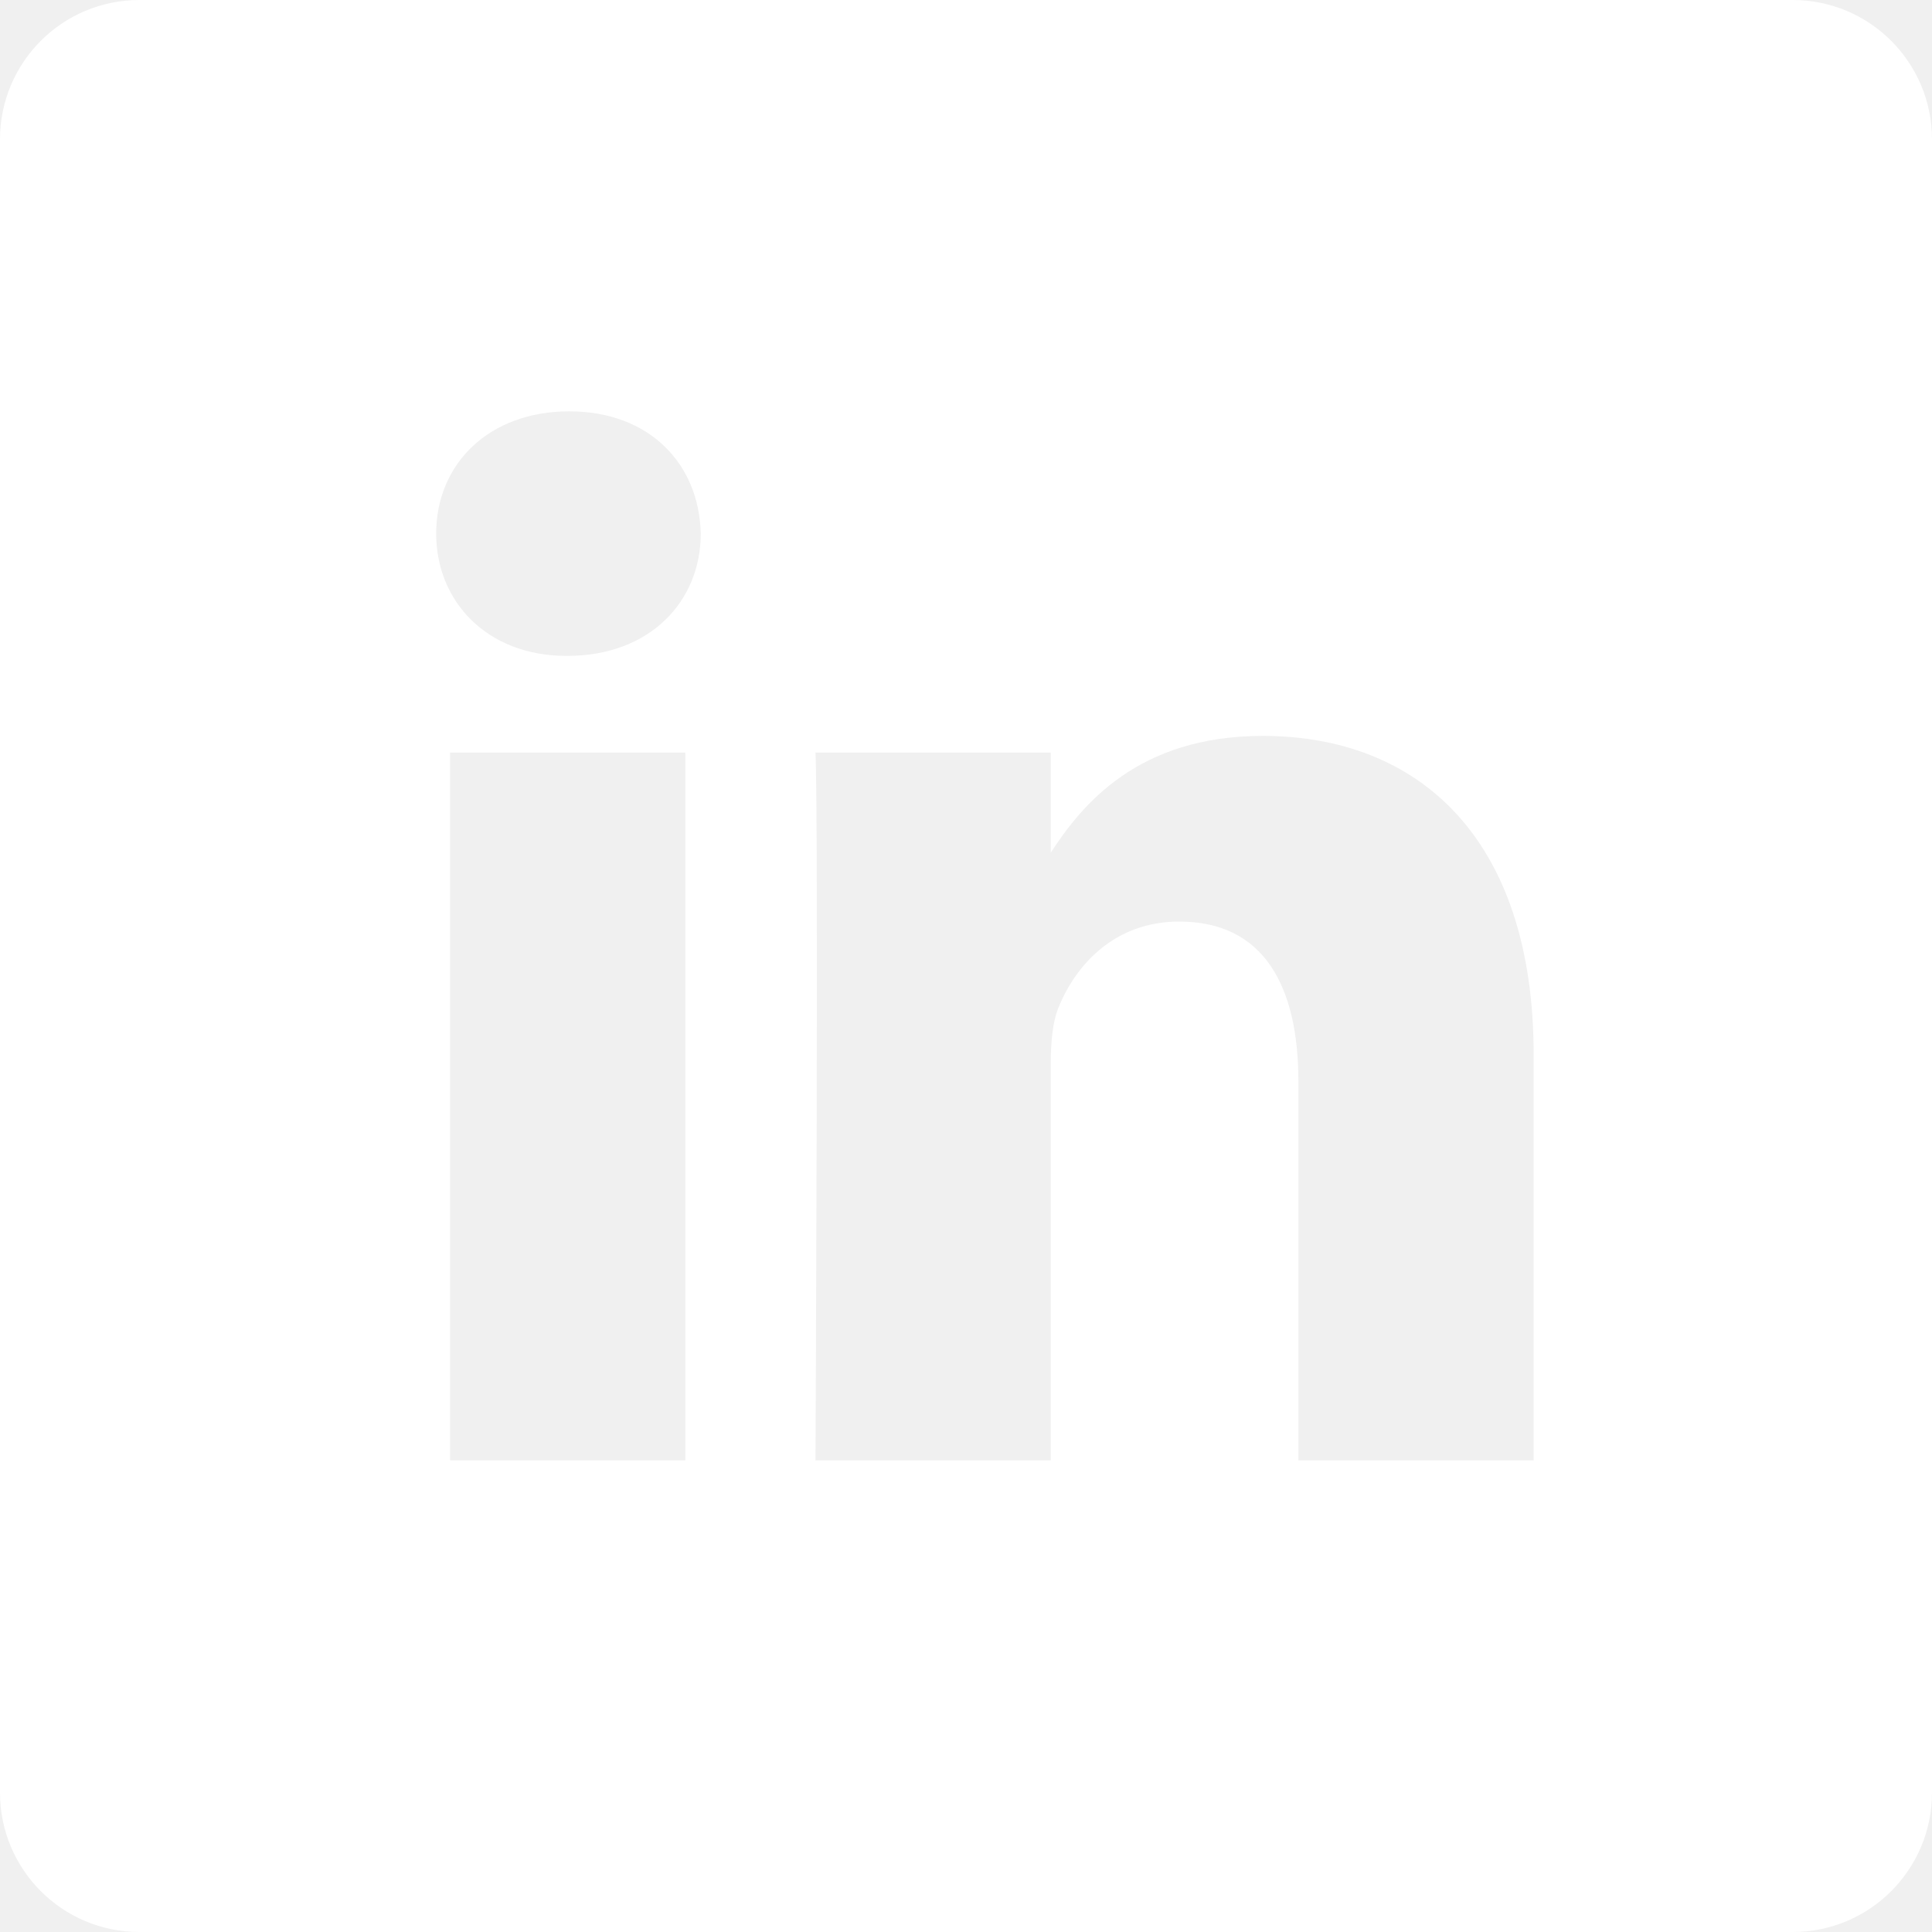
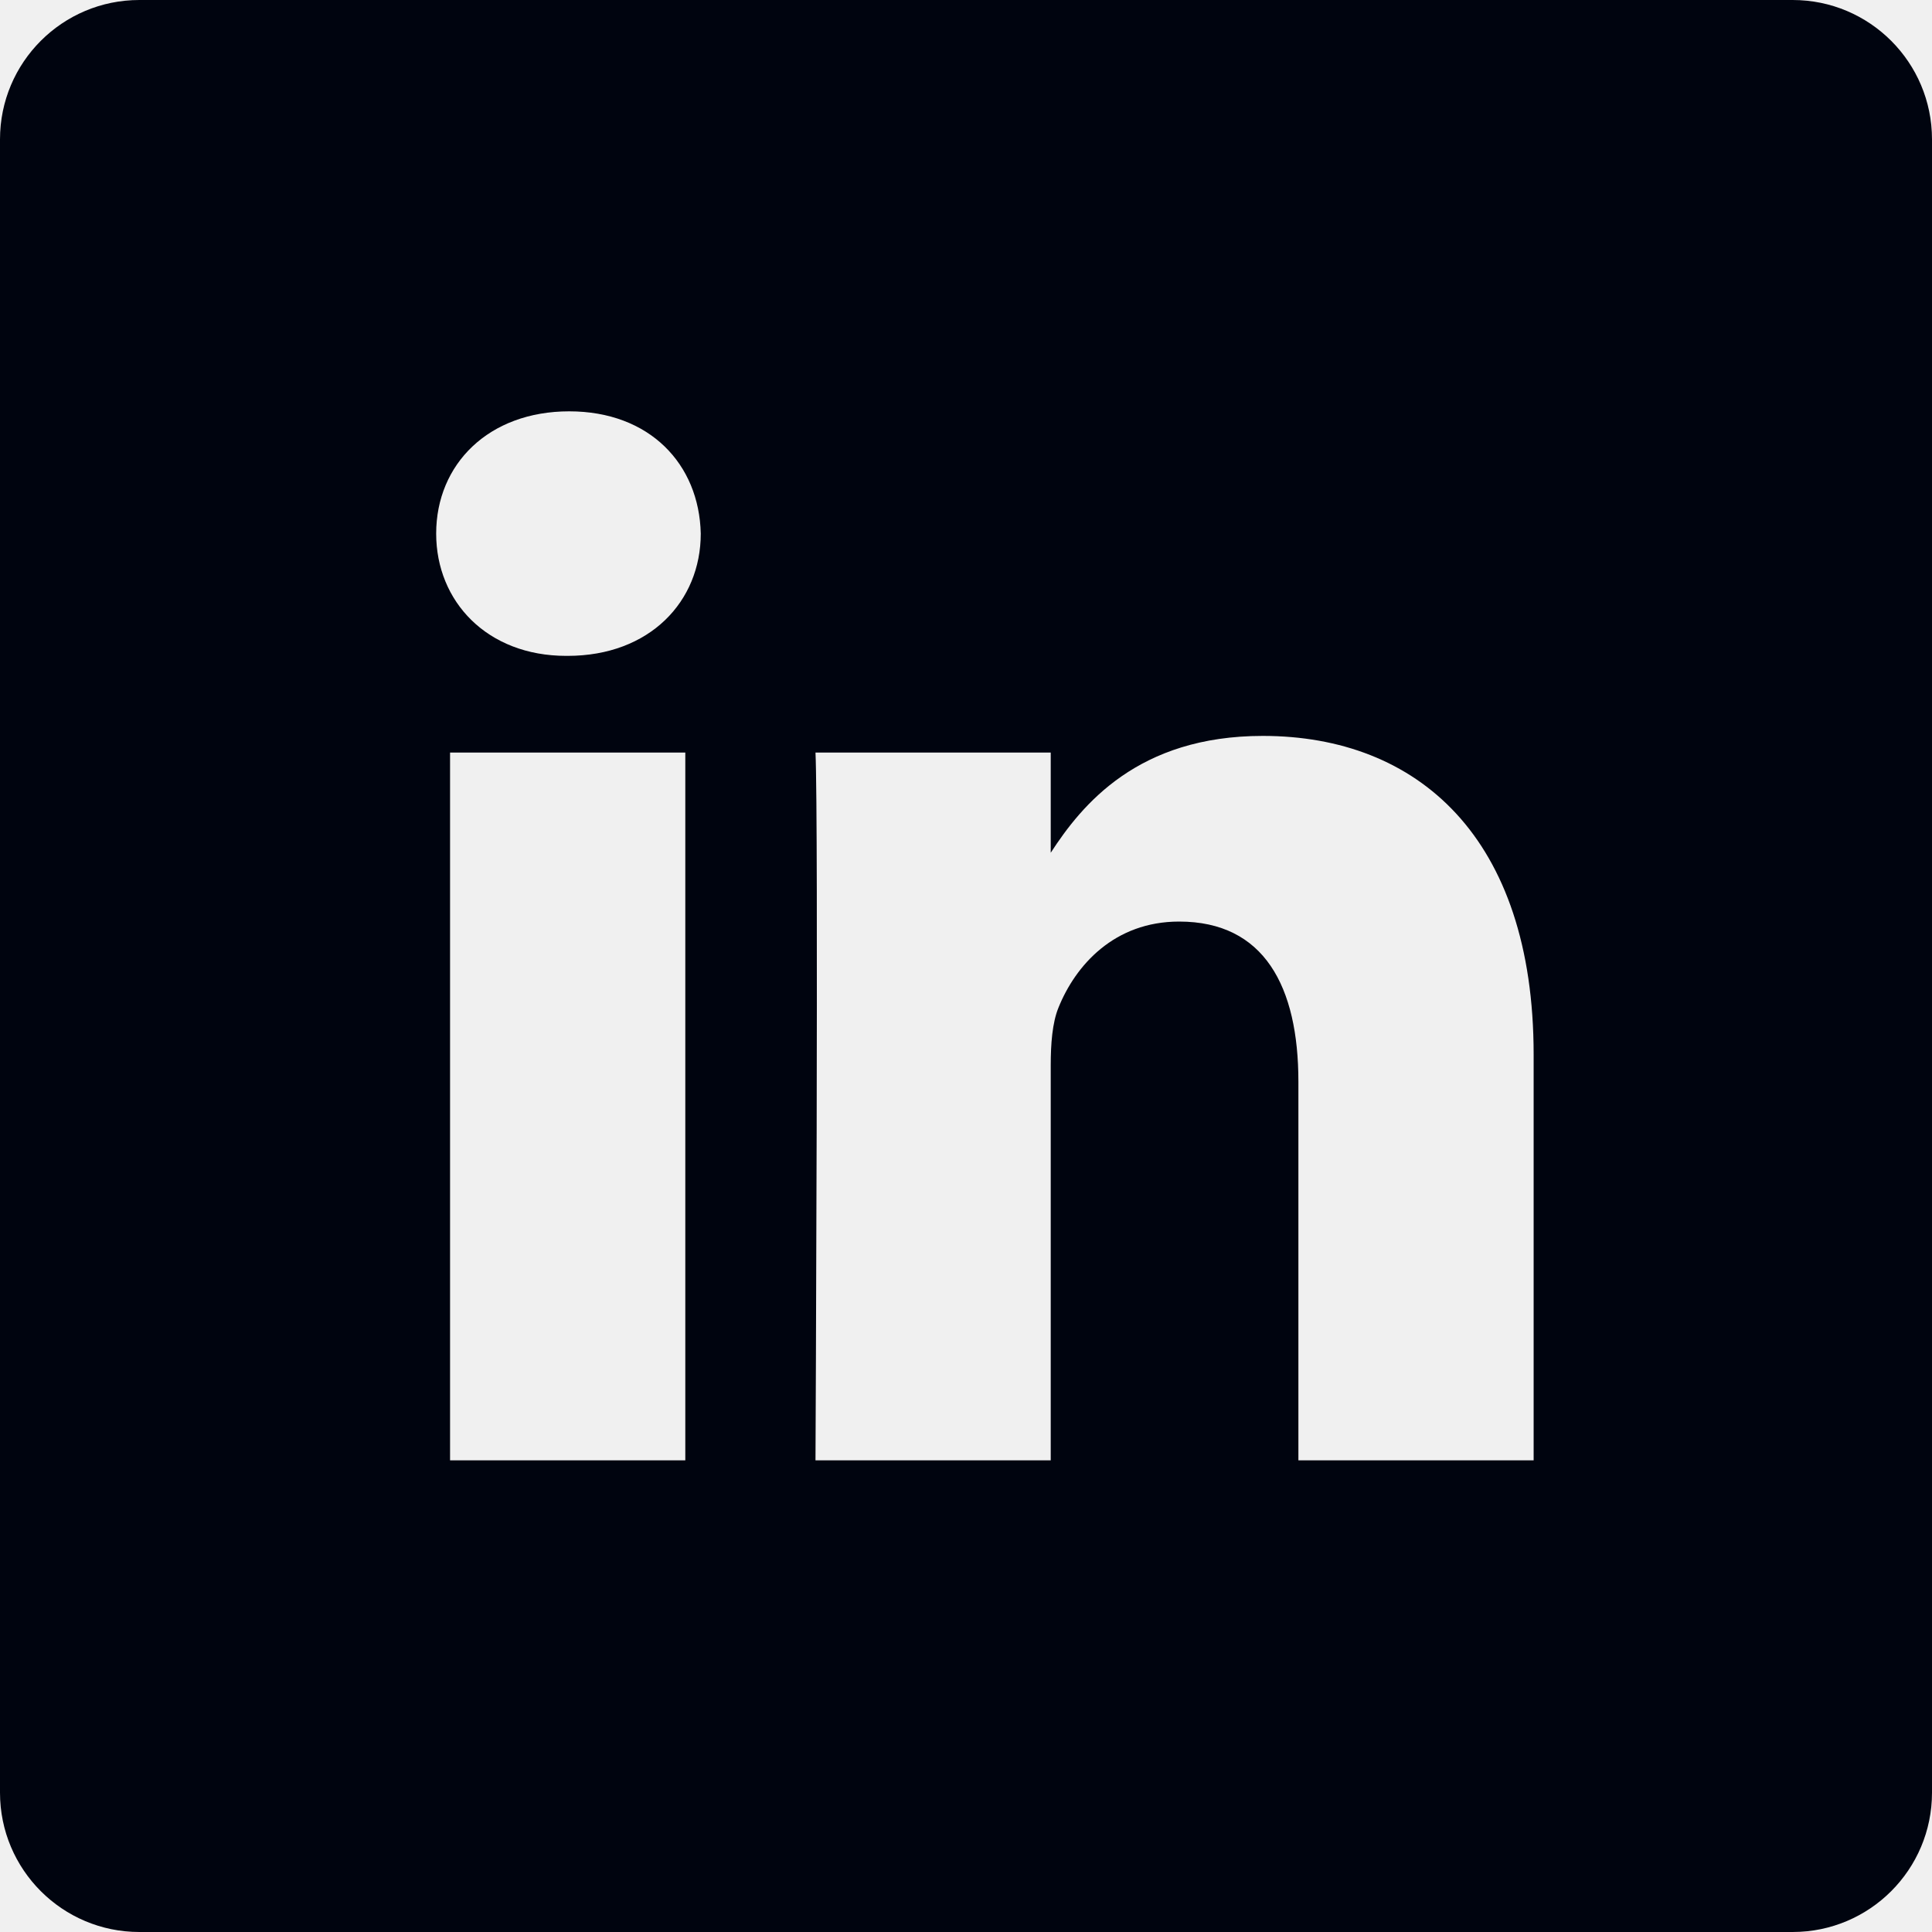
<svg xmlns="http://www.w3.org/2000/svg" width="21" height="21" viewBox="0 0 21 21" fill="none">
-   <path d="M19.485 0H1.515C0.678 0 0 0.678 0 1.515V19.485C0 20.322 0.678 21 1.515 21H19.485C20.322 21 21 20.322 21 19.485V1.515C21 0.678 20.322 0 19.485 0V0ZM7.449 15.873H4.892V8.18H7.449V15.873ZM6.17 7.129H6.154C5.295 7.129 4.741 6.538 4.741 5.8C4.741 5.045 5.312 4.471 6.187 4.471C7.062 4.471 7.6 5.045 7.617 5.8C7.617 6.538 7.062 7.129 6.17 7.129ZM16.67 15.873H14.113V11.757C14.113 10.723 13.742 10.017 12.817 10.017C12.111 10.017 11.69 10.493 11.505 10.953C11.438 11.117 11.421 11.347 11.421 11.577V15.873H8.864C8.864 15.873 8.898 8.901 8.864 8.18H11.421V9.269C11.761 8.745 12.369 7.999 13.726 7.999C15.408 7.999 16.67 9.099 16.67 11.462V15.873Z" fill="white" />
+   <path d="M19.485 0H1.515C0.678 0 0 0.678 0 1.515V19.485C0 20.322 0.678 21 1.515 21H19.485C20.322 21 21 20.322 21 19.485V1.515C21 0.678 20.322 0 19.485 0V0ZM7.449 15.873H4.892V8.18H7.449V15.873ZM6.17 7.129H6.154C5.295 7.129 4.741 6.538 4.741 5.8C4.741 5.045 5.312 4.471 6.187 4.471C7.062 4.471 7.6 5.045 7.617 5.8C7.617 6.538 7.062 7.129 6.17 7.129ZM16.67 15.873H14.113V11.757C14.113 10.723 13.742 10.017 12.817 10.017C12.111 10.017 11.69 10.493 11.505 10.953C11.438 11.117 11.421 11.347 11.421 11.577V15.873H8.864C8.864 15.873 8.898 8.901 8.864 8.18H11.421V9.269C11.761 8.745 12.369 7.999 13.726 7.999C15.408 7.999 16.67 9.099 16.67 11.462V15.873Z" fill="#00040f" />
</svg>
